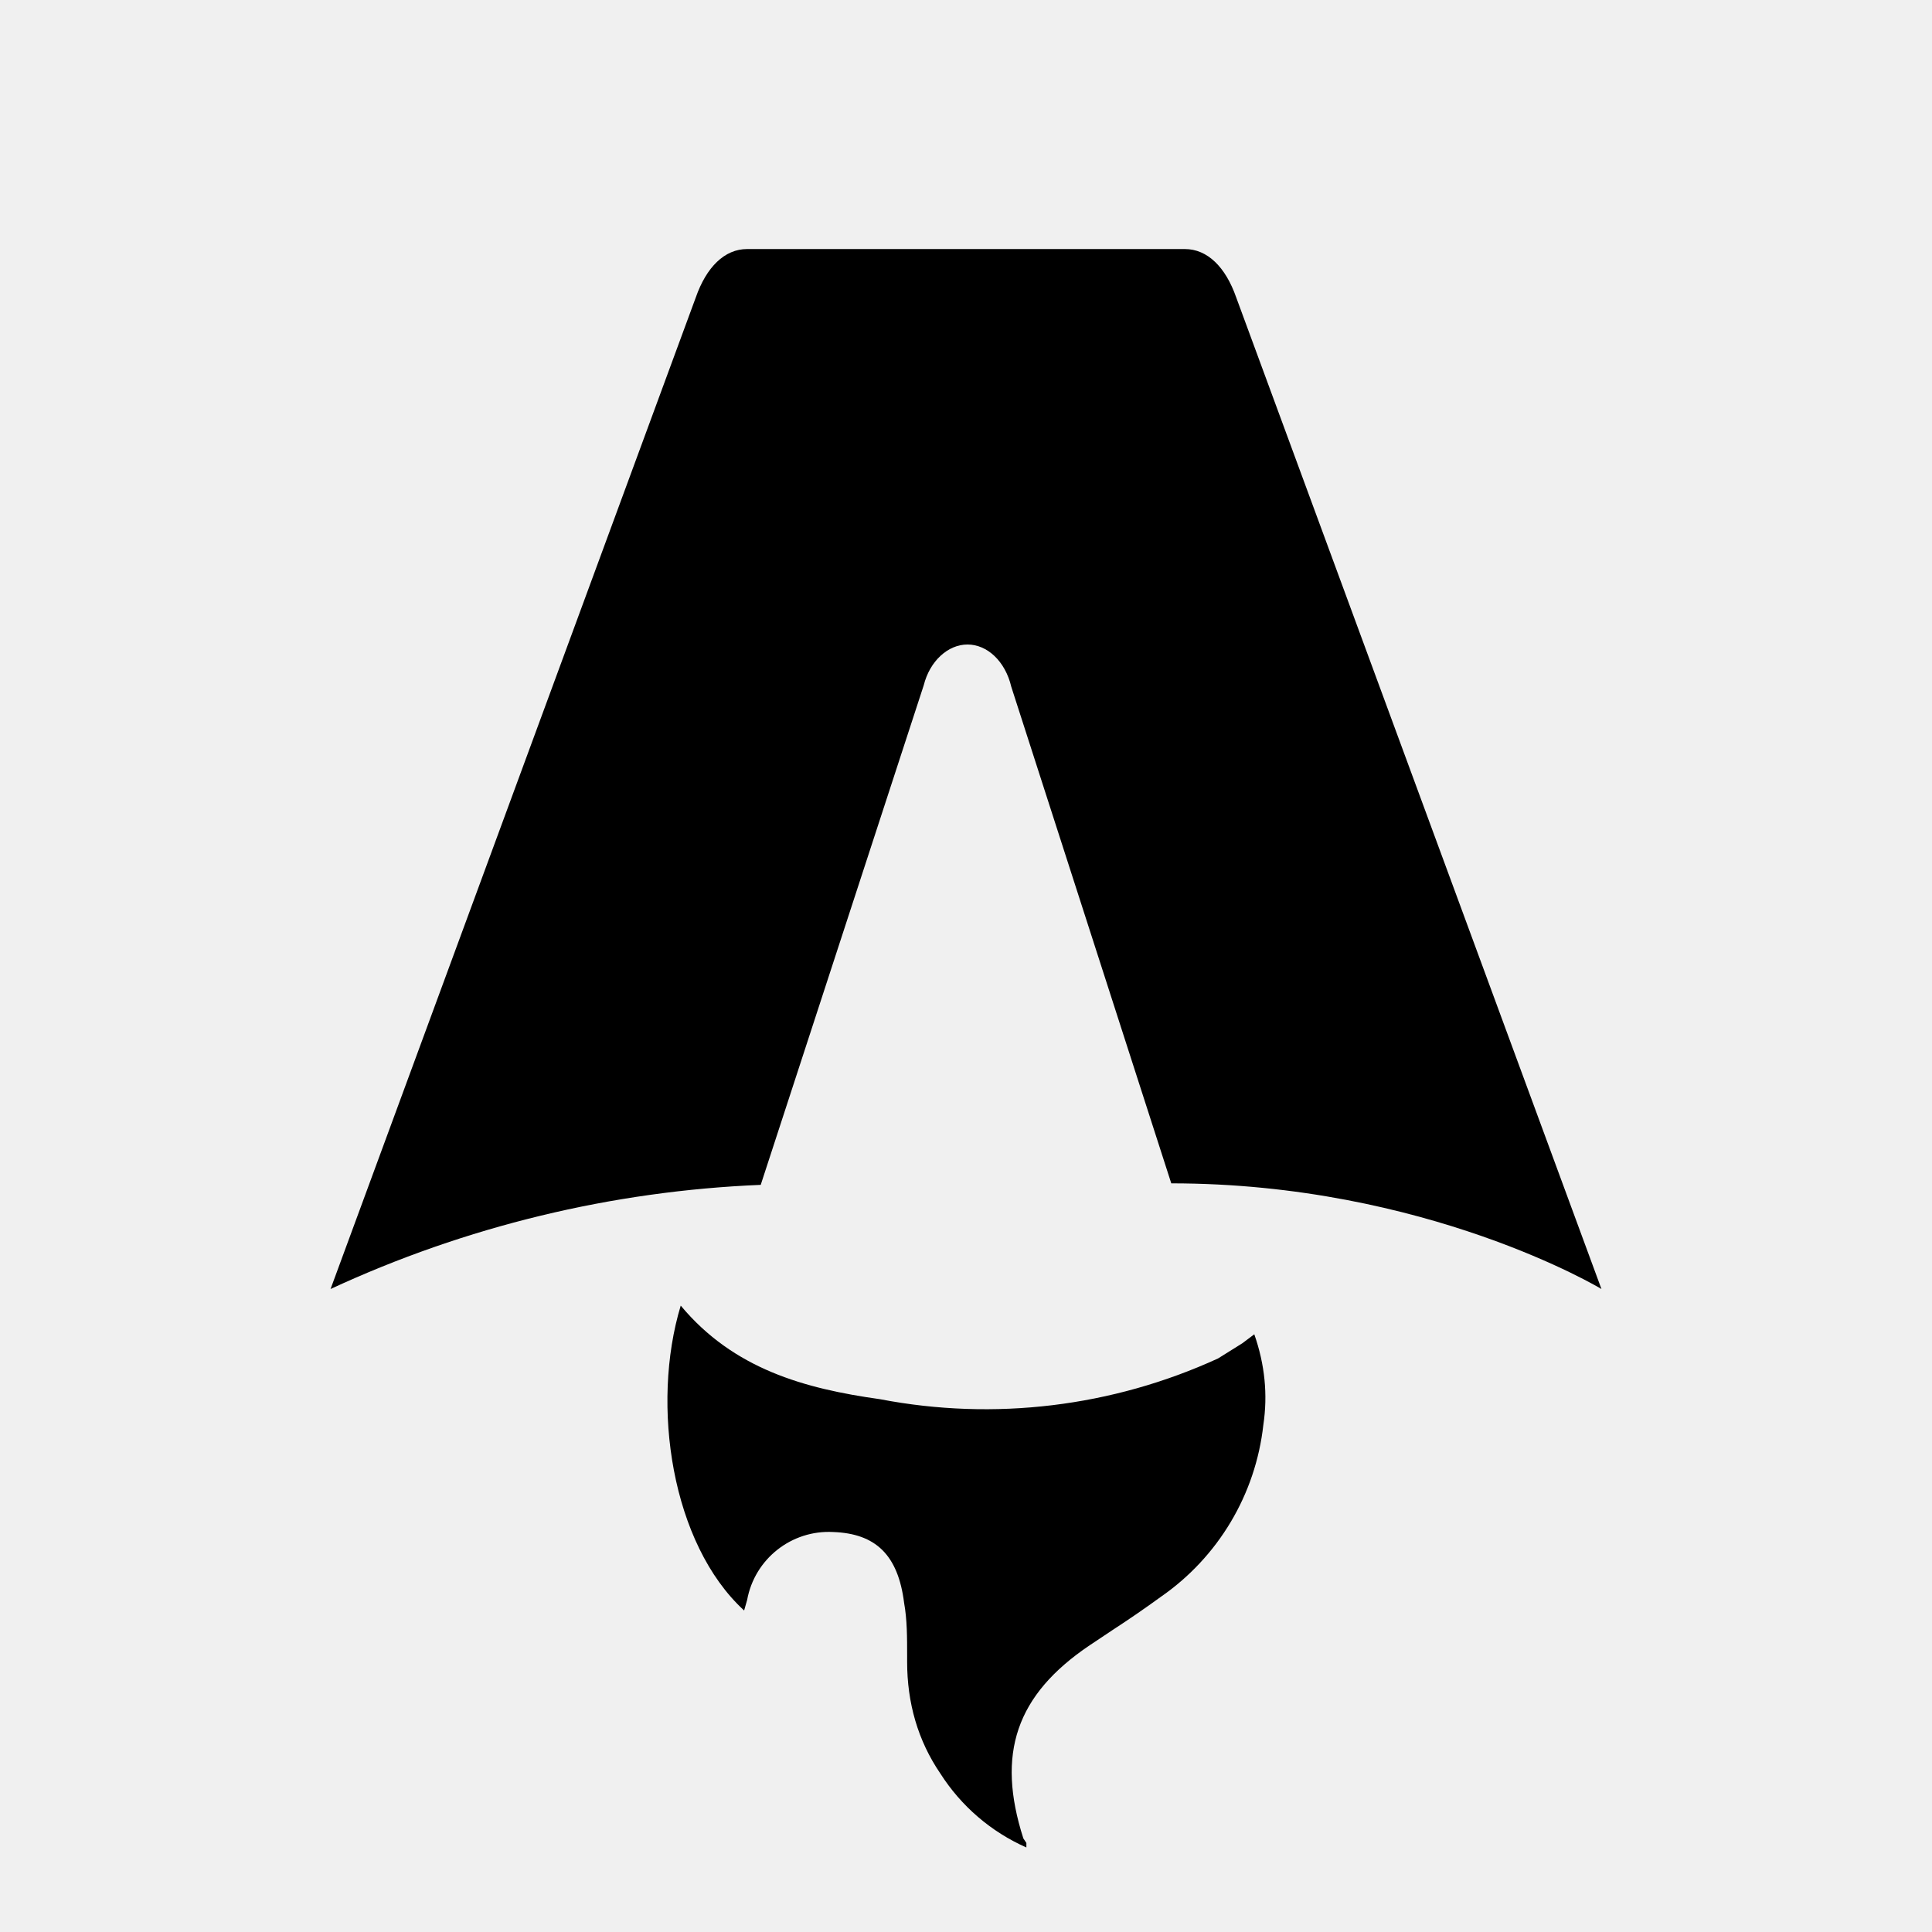
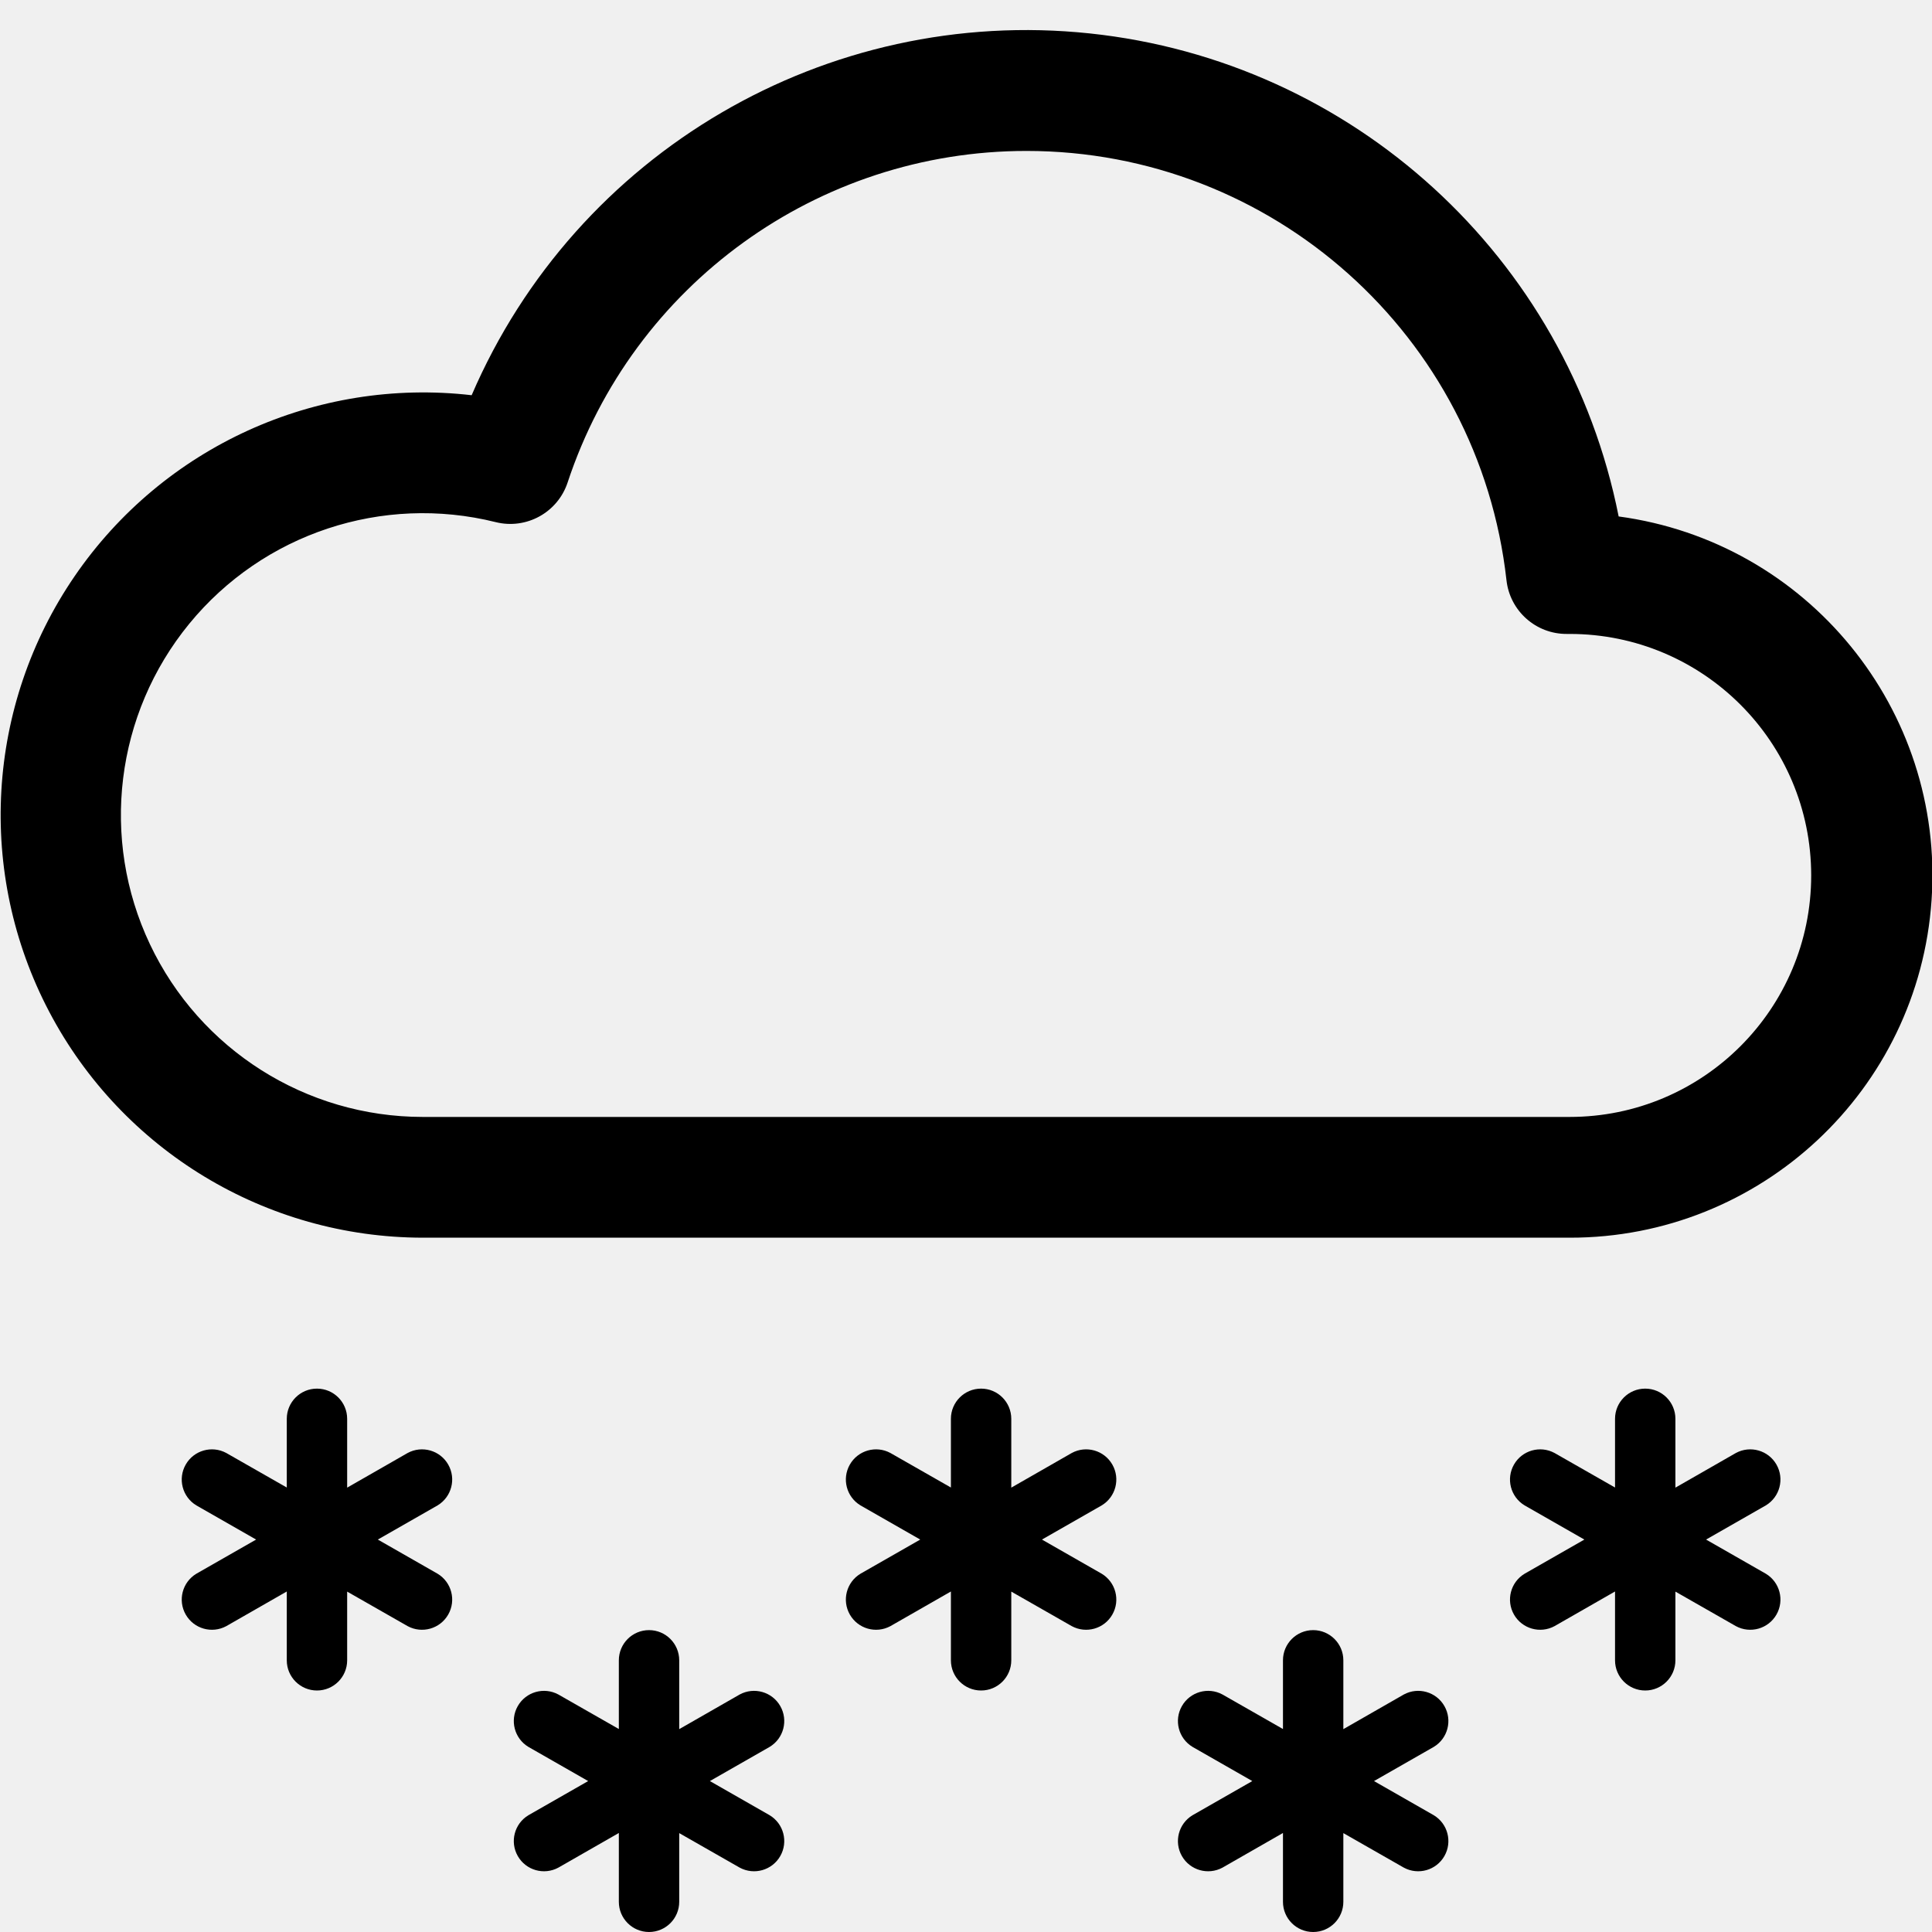
- <svg xmlns="http://www.w3.org/2000/svg" fill="none" viewBox="0 0 128 128">
-   <path d="M50.4 78.5a75.1 75.1 0 0 0-28.5 6.9l24.2-65.7c.7-2 1.9-3.2 3.4-3.2h29c1.5 0 2.7 1.2 3.4 3.2l24.2 65.7s-11.6-7-28.5-7L67 45.5c-.4-1.7-1.6-2.8-2.9-2.8-1.3 0-2.5 1.1-2.9 2.7L50.4 78.5Zm-1.1 28.2Zm-4.2-20.2c-2 6.6-.6 15.8 4.2 20.2a17.5 17.5 0 0 1 .2-.7 5.5 5.5 0 0 1 5.7-4.5c2.8.1 4.3 1.5 4.7 4.7.2 1.1.2 2.3.2 3.5v.4c0 2.7.7 5.2 2.2 7.4a13 13 0 0 0 5.7 4.9v-.3l-.2-.3c-1.8-5.6-.5-9.5 4.4-12.8l1.5-1a73 73 0 0 0 3.2-2.2 16 16 0 0 0 6.8-11.4c.3-2 .1-4-.6-6l-.8.6-1.6 1a37 37 0 0 1-22.4 2.7c-5-.7-9.7-2-13.2-6.2Z" />
-   <style>
-         path { fill: #000; }
-         @media (prefers-color-scheme: dark) {
-             path { fill: #FFF; }
-         }
-     </style>
+ <svg xmlns="http://www.w3.org/2000/svg" version="1.1" width="128" height="128">
+   <svg width="128" height="128" viewBox="0 0 16 16">
+     <path fill="currentColor" d="M13.405 4.277a5.001 5.001 0 0 0-9.499-1.004A3.5 3.5 0 1 0 3.5 10.25H13a3 3 0 0 0 .405-5.973zM8.5 1.25a4 4 0 0 1 3.976 3.555a.5.5 0 0 0 .5.445H13a2 2 0 0 1-.001 4H3.5a2.5 2.5 0 1 1 .605-4.926a.5.5 0 0 0 .596-.329A4.002 4.002 0 0 1 8.5 1.25zM2.625 11.5a.25.25 0 0 1 .25.25v.57l.501-.287a.25.25 0 0 1 .248.434l-.495.283l.495.283a.25.25 0 0 1-.248.434l-.501-.286v.569a.25.25 0 1 1-.5 0v-.57l-.501.287a.25.25 0 0 1-.248-.434l.495-.283l-.495-.283a.25.25 0 0 1 .248-.434l.501.286v-.569a.25.25 0 0 1 .25-.25zm2.75 2a.25.25 0 0 1 .25.25v.57l.501-.287a.25.25 0 0 1 .248.434l-.495.283l.495.283a.25.25 0 0 1-.248.434l-.501-.286v.569a.25.25 0 1 1-.5 0v-.57l-.501.287a.25.25 0 0 1-.248-.434l.495-.283l-.495-.283a.25.25 0 0 1 .248-.434l.501.286v-.569a.25.25 0 0 1 .25-.25zm5.5 0a.25.25 0 0 1 .25.25v.57l.501-.287a.25.25 0 0 1 .248.434l-.495.283l.495.283a.25.25 0 0 1-.248.434l-.501-.286v.569a.25.25 0 1 1-.5 0v-.57l-.501.287a.25.25 0 0 1-.248-.434l.495-.283l-.495-.283a.25.25 0 0 1 .248-.434l.501.286v-.569a.25.25 0 0 1 .25-.25zm-2.75-2a.25.25 0 0 1 .25.25v.57l.501-.287a.25.25 0 0 1 .248.434l-.495.283l.495.283a.25.25 0 0 1-.248.434l-.501-.286v.569a.25.25 0 1 1-.5 0v-.57l-.501.287a.25.25 0 0 1-.248-.434l.495-.283l-.495-.283a.25.25 0 0 1 .248-.434l.501.286v-.569a.25.25 0 0 1 .25-.25zm5.5 0a.25.25 0 0 1 .25.25v.57l.501-.287a.25.25 0 0 1 .248.434l-.495.283l.495.283a.25.25 0 0 1-.248.434l-.501-.286v.569a.25.25 0 1 1-.5 0v-.57l-.501.287a.25.25 0 0 1-.248-.434l.495-.283l-.495-.283a.25.25 0 0 1 .248-.434l.501.286v-.569a.25.25 0 0 1 .25-.25z" />
+   </svg>
+   <style>@media (prefers-color-scheme: light) { :root { filter: none; } }
+ @media (prefers-color-scheme: dark) { :root { filter: invert(100%); } }
+ </style>
</svg>
